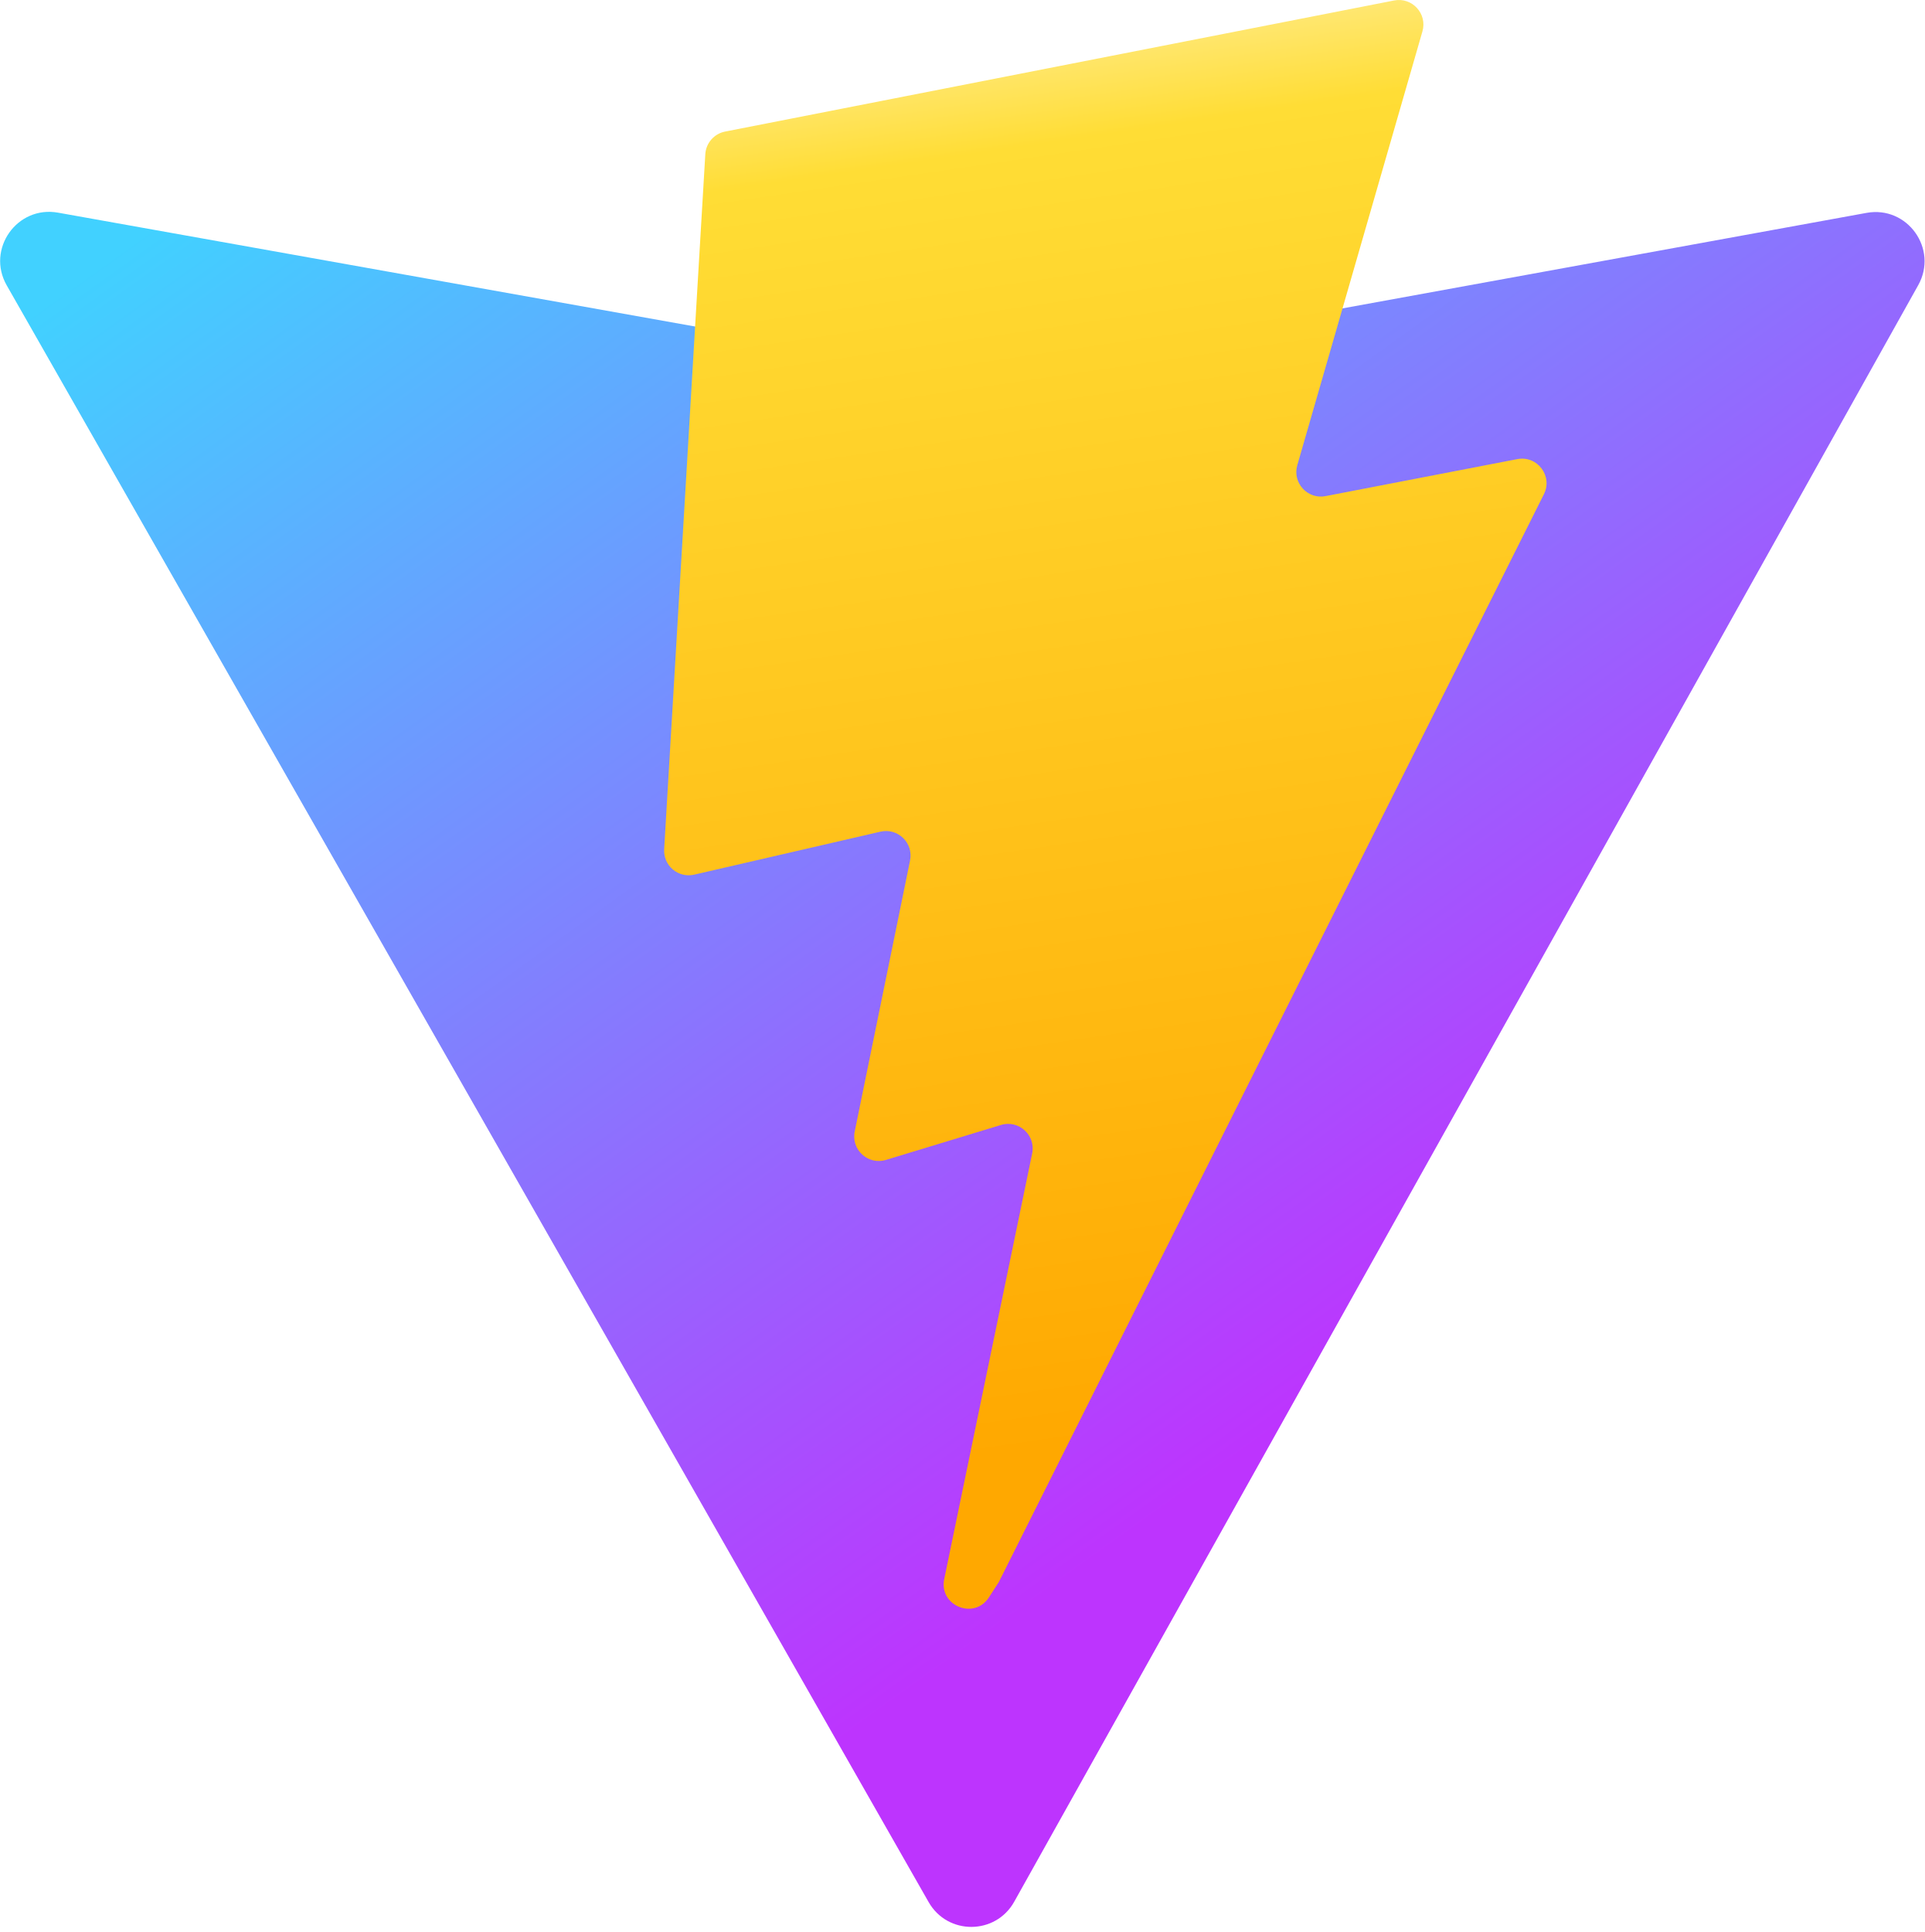
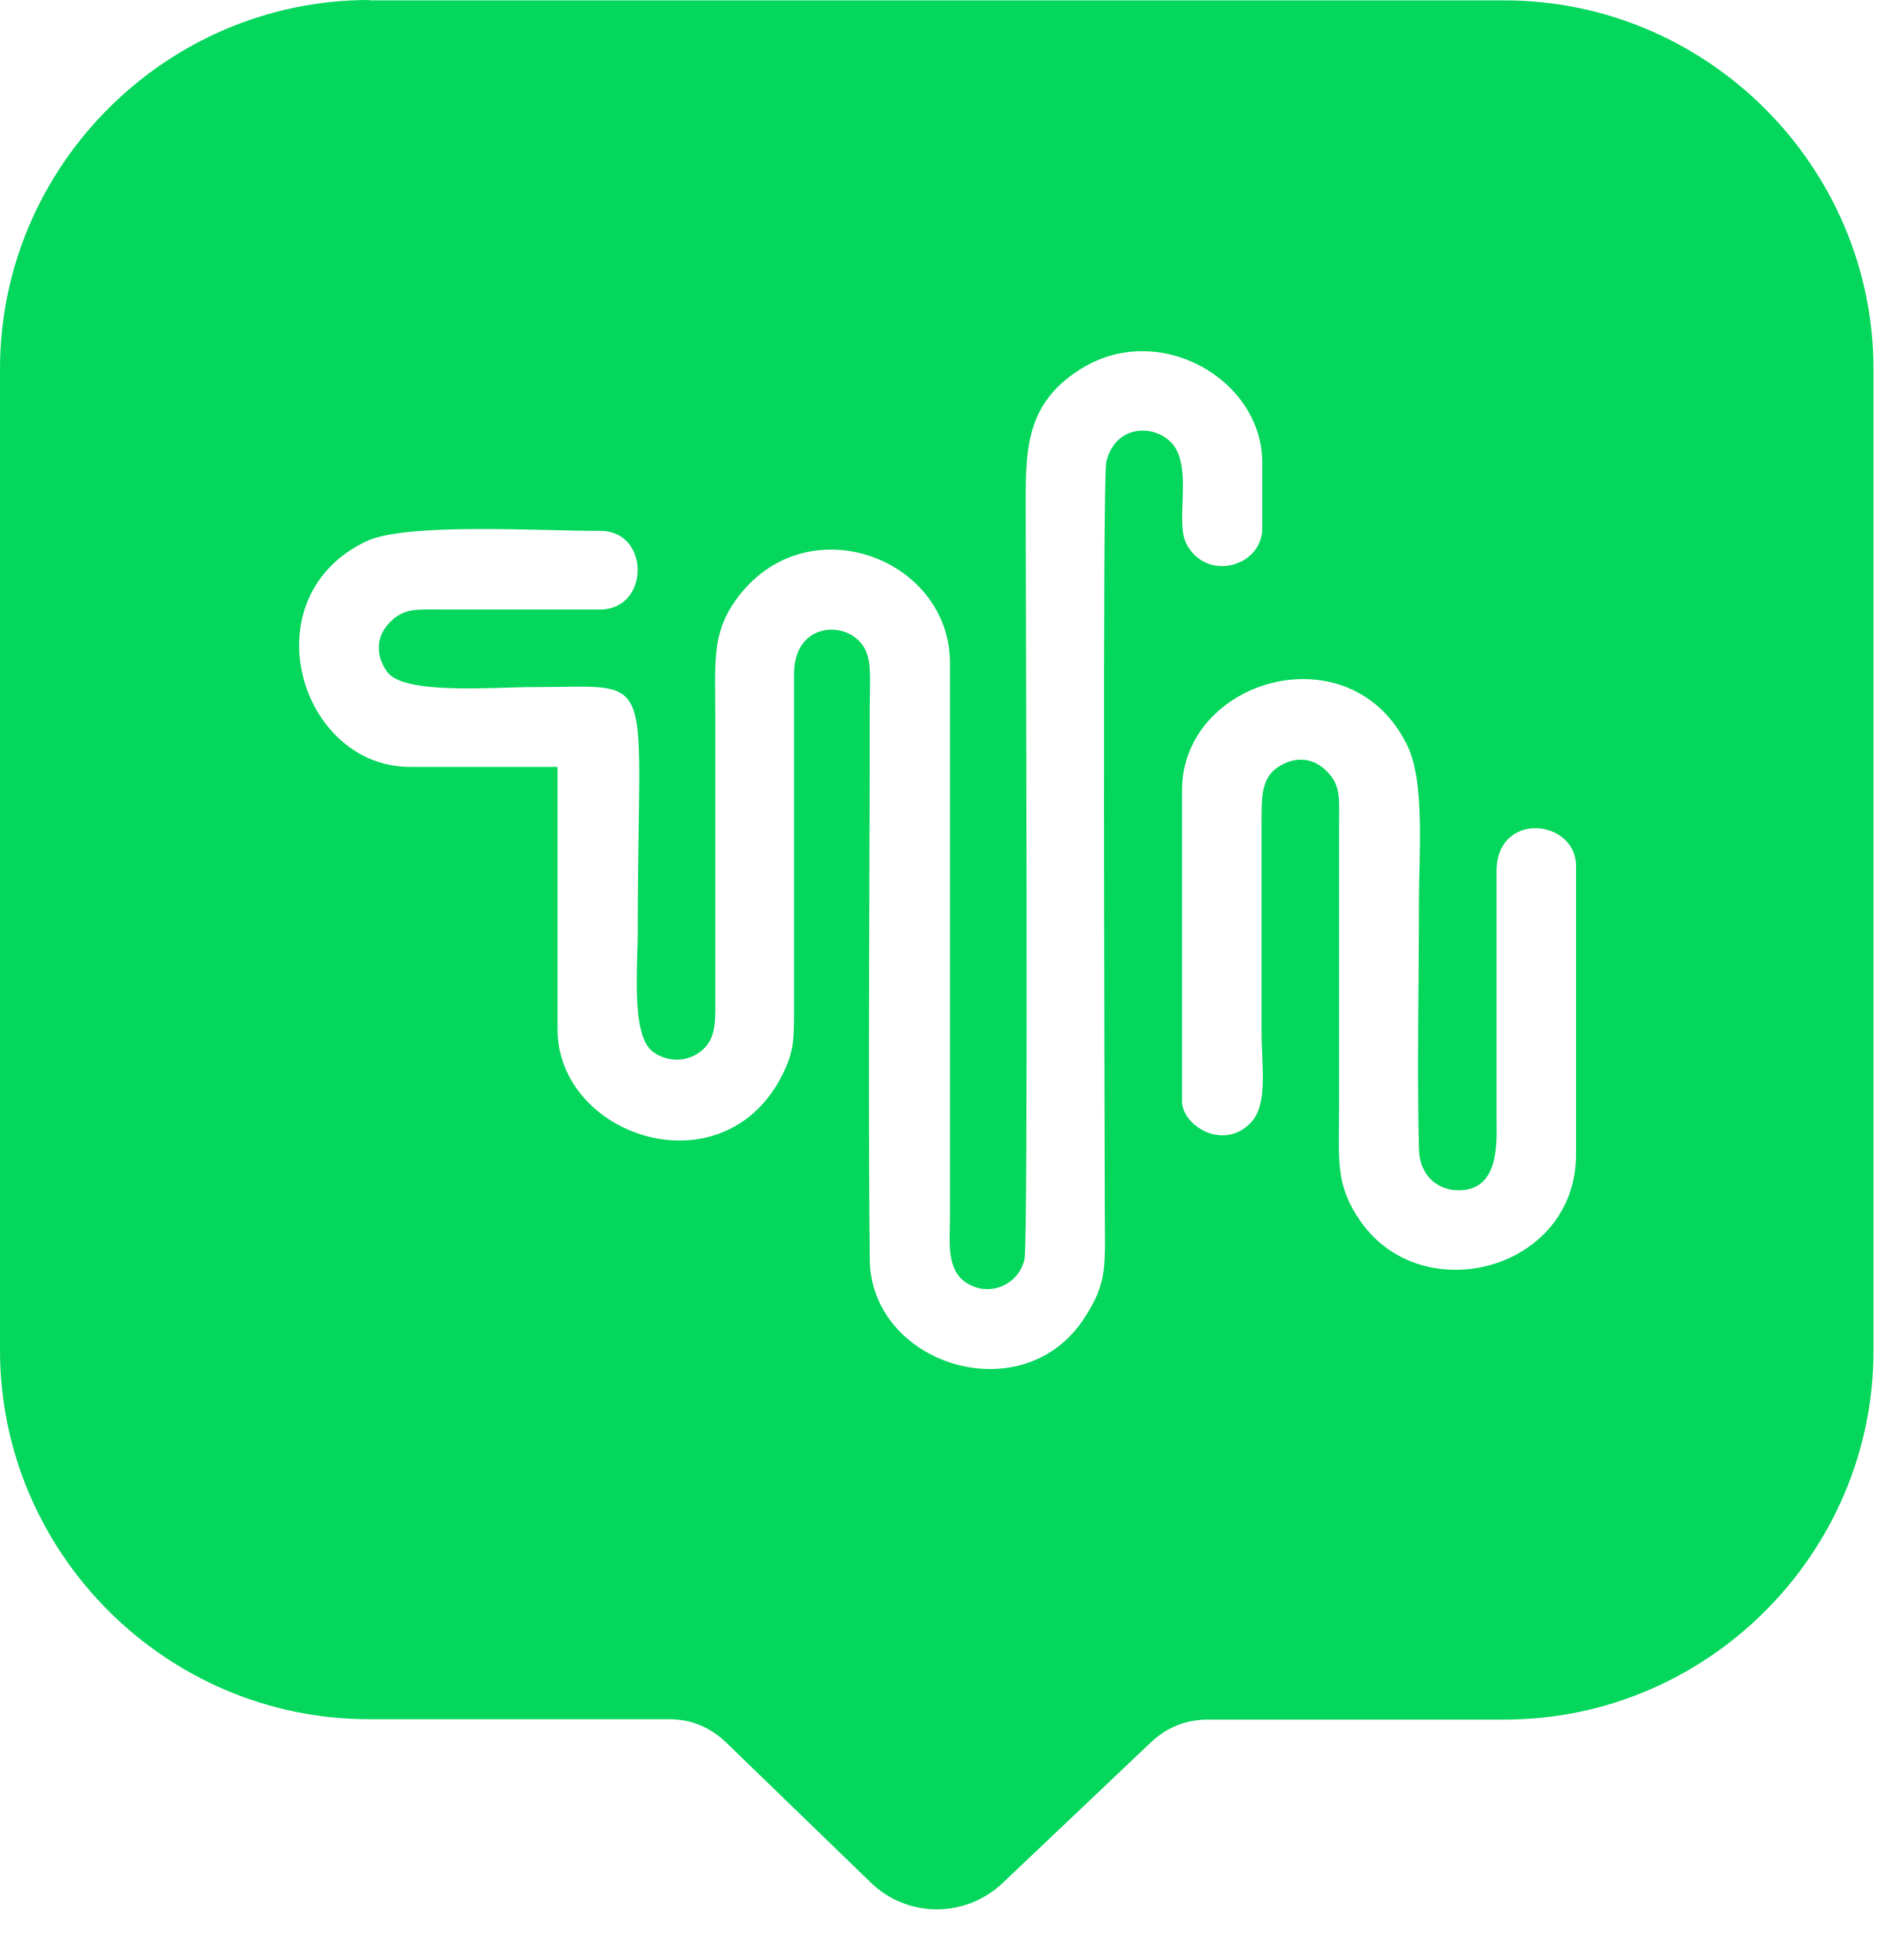
- <svg xmlns="http://www.w3.org/2000/svg" aria-hidden="true" role="img" class="iconify iconify--logos" width="31.88" height="32" preserveAspectRatio="xMidYMid meet" viewBox="0 0 256 257">
-   <defs>
-     <linearGradient id="IconifyId1813088fe1fbc01fb466" x1="-.828%" x2="57.636%" y1="7.652%" y2="78.411%">
-       <stop offset="0%" stop-color="#41D1FF" />
-       <stop offset="100%" stop-color="#BD34FE" />
-     </linearGradient>
-     <linearGradient id="IconifyId1813088fe1fbc01fb467" x1="43.376%" x2="50.316%" y1="2.242%" y2="89.03%">
-       <stop offset="0%" stop-color="#FFEA83" />
-       <stop offset="8.333%" stop-color="#FFDD35" />
-       <stop offset="100%" stop-color="#FFA800" />
-     </linearGradient>
-   </defs>
-   <path fill="url(#IconifyId1813088fe1fbc01fb466)" d="M255.153 37.938L134.897 252.976c-2.483 4.44-8.862 4.466-11.382.048L.875 37.958c-2.746-4.814 1.371-10.646 6.827-9.67l120.385 21.517a6.537 6.537 0 0 0 2.322-.004l117.867-21.483c5.438-.991 9.574 4.796 6.877 9.62Z" />
-   <path fill="url(#IconifyId1813088fe1fbc01fb467)" d="M185.432.063L96.44 17.501a3.268 3.268 0 0 0-2.634 3.014l-5.474 92.456a3.268 3.268 0 0 0 3.997 3.378l24.777-5.718c2.318-.535 4.413 1.507 3.936 3.838l-7.361 36.047c-.495 2.426 1.782 4.5 4.151 3.78l15.304-4.649c2.372-.72 4.652 1.36 4.15 3.788l-11.698 56.621c-.732 3.542 3.979 5.473 5.943 2.437l1.313-2.028l72.516-144.72c1.215-2.423-.88-5.186-3.54-4.672l-25.505 4.922c-2.396.462-4.435-1.77-3.759-4.114l16.646-57.705c.677-2.35-1.37-4.583-3.769-4.113Z" />
+ <svg xmlns="http://www.w3.org/2000/svg" width="55" height="56" viewBox="0 0 55 56" fill="none">
+   <path fill-rule="evenodd" clip-rule="evenodd" d="M10.674 0.011H43.471C49.332 0.011 54.133 4.81 54.133 10.67V39.03C54.133 44.89 49.332 49.689 43.471 49.689H34.897C34.273 49.689 33.727 49.908 33.267 50.334L28.97 54.412C27.898 55.429 26.214 55.429 25.153 54.391L20.975 50.345C20.516 49.908 19.969 49.678 19.335 49.678H10.663C4.801 49.678 0 44.879 0 39.019V10.659C0 4.799 4.801 0 10.663 0L10.674 0.011ZM34.153 22.849V31.814C34.153 32.525 35.334 33.258 36.122 32.459C36.658 31.924 36.45 30.808 36.45 29.803V23.768C36.45 23.035 36.45 22.511 36.887 22.194C37.358 21.855 37.904 21.866 38.309 22.259C38.757 22.686 38.692 23.068 38.692 23.888C38.692 26.545 38.692 29.212 38.692 31.869C38.692 33.553 38.571 34.219 39.304 35.28C41.098 37.871 45.538 36.701 45.538 33.356V25.025C45.538 23.659 43.219 23.418 43.241 25.2V32.328C43.241 32.973 43.35 34.395 42.147 34.395C41.524 34.395 41.01 33.957 40.999 33.192C40.944 31.016 40.999 28.239 40.999 26.009C40.999 24.752 41.174 22.598 40.671 21.559C39.053 18.192 34.153 19.602 34.153 22.838V22.849ZM11.833 22.161H16.109V29.737C16.109 32.853 20.899 34.449 22.605 31.06C22.955 30.36 22.944 30.021 22.944 28.994V19.449C22.955 17.908 24.617 17.897 25.022 18.815C25.186 19.187 25.131 19.777 25.131 20.313C25.131 25.616 25.076 31.137 25.131 36.395C25.164 39.423 29.505 40.812 31.299 38.133C32.032 37.04 31.922 36.57 31.922 34.843C31.922 33.159 31.846 13.797 31.966 13.338C32.272 12.124 33.628 12.277 34 13.01C34.394 13.786 33.967 15.12 34.284 15.721C34.864 16.826 36.472 16.377 36.472 15.262V13.371C36.472 10.955 33.486 9.249 31.233 10.659C29.549 11.709 29.637 13.13 29.637 14.923C29.637 16.618 29.713 35.892 29.604 36.373C29.451 37.117 28.598 37.499 27.931 37.073C27.329 36.69 27.449 35.892 27.449 35.138V19.165C27.449 16.093 23.25 14.552 21.26 17.339C20.56 18.323 20.669 19.121 20.669 20.718C20.669 23.374 20.669 26.042 20.669 28.698C20.669 29.442 20.713 29.978 20.297 30.338C19.893 30.699 19.302 30.71 18.865 30.393C18.23 29.923 18.427 27.977 18.427 26.862C18.427 19.22 19.072 19.854 15.431 19.854C14.228 19.854 11.68 20.084 11.188 19.417C10.848 18.947 10.86 18.4 11.253 17.995C11.68 17.547 12.062 17.613 12.883 17.613C15.485 17.613 14.72 17.613 17.334 17.613C18.788 17.613 18.788 15.328 17.334 15.339C15.704 15.35 11.734 15.087 10.575 15.645C7.196 17.263 8.65 22.161 11.855 22.161H11.833Z" fill="#05D75C" />
</svg>
